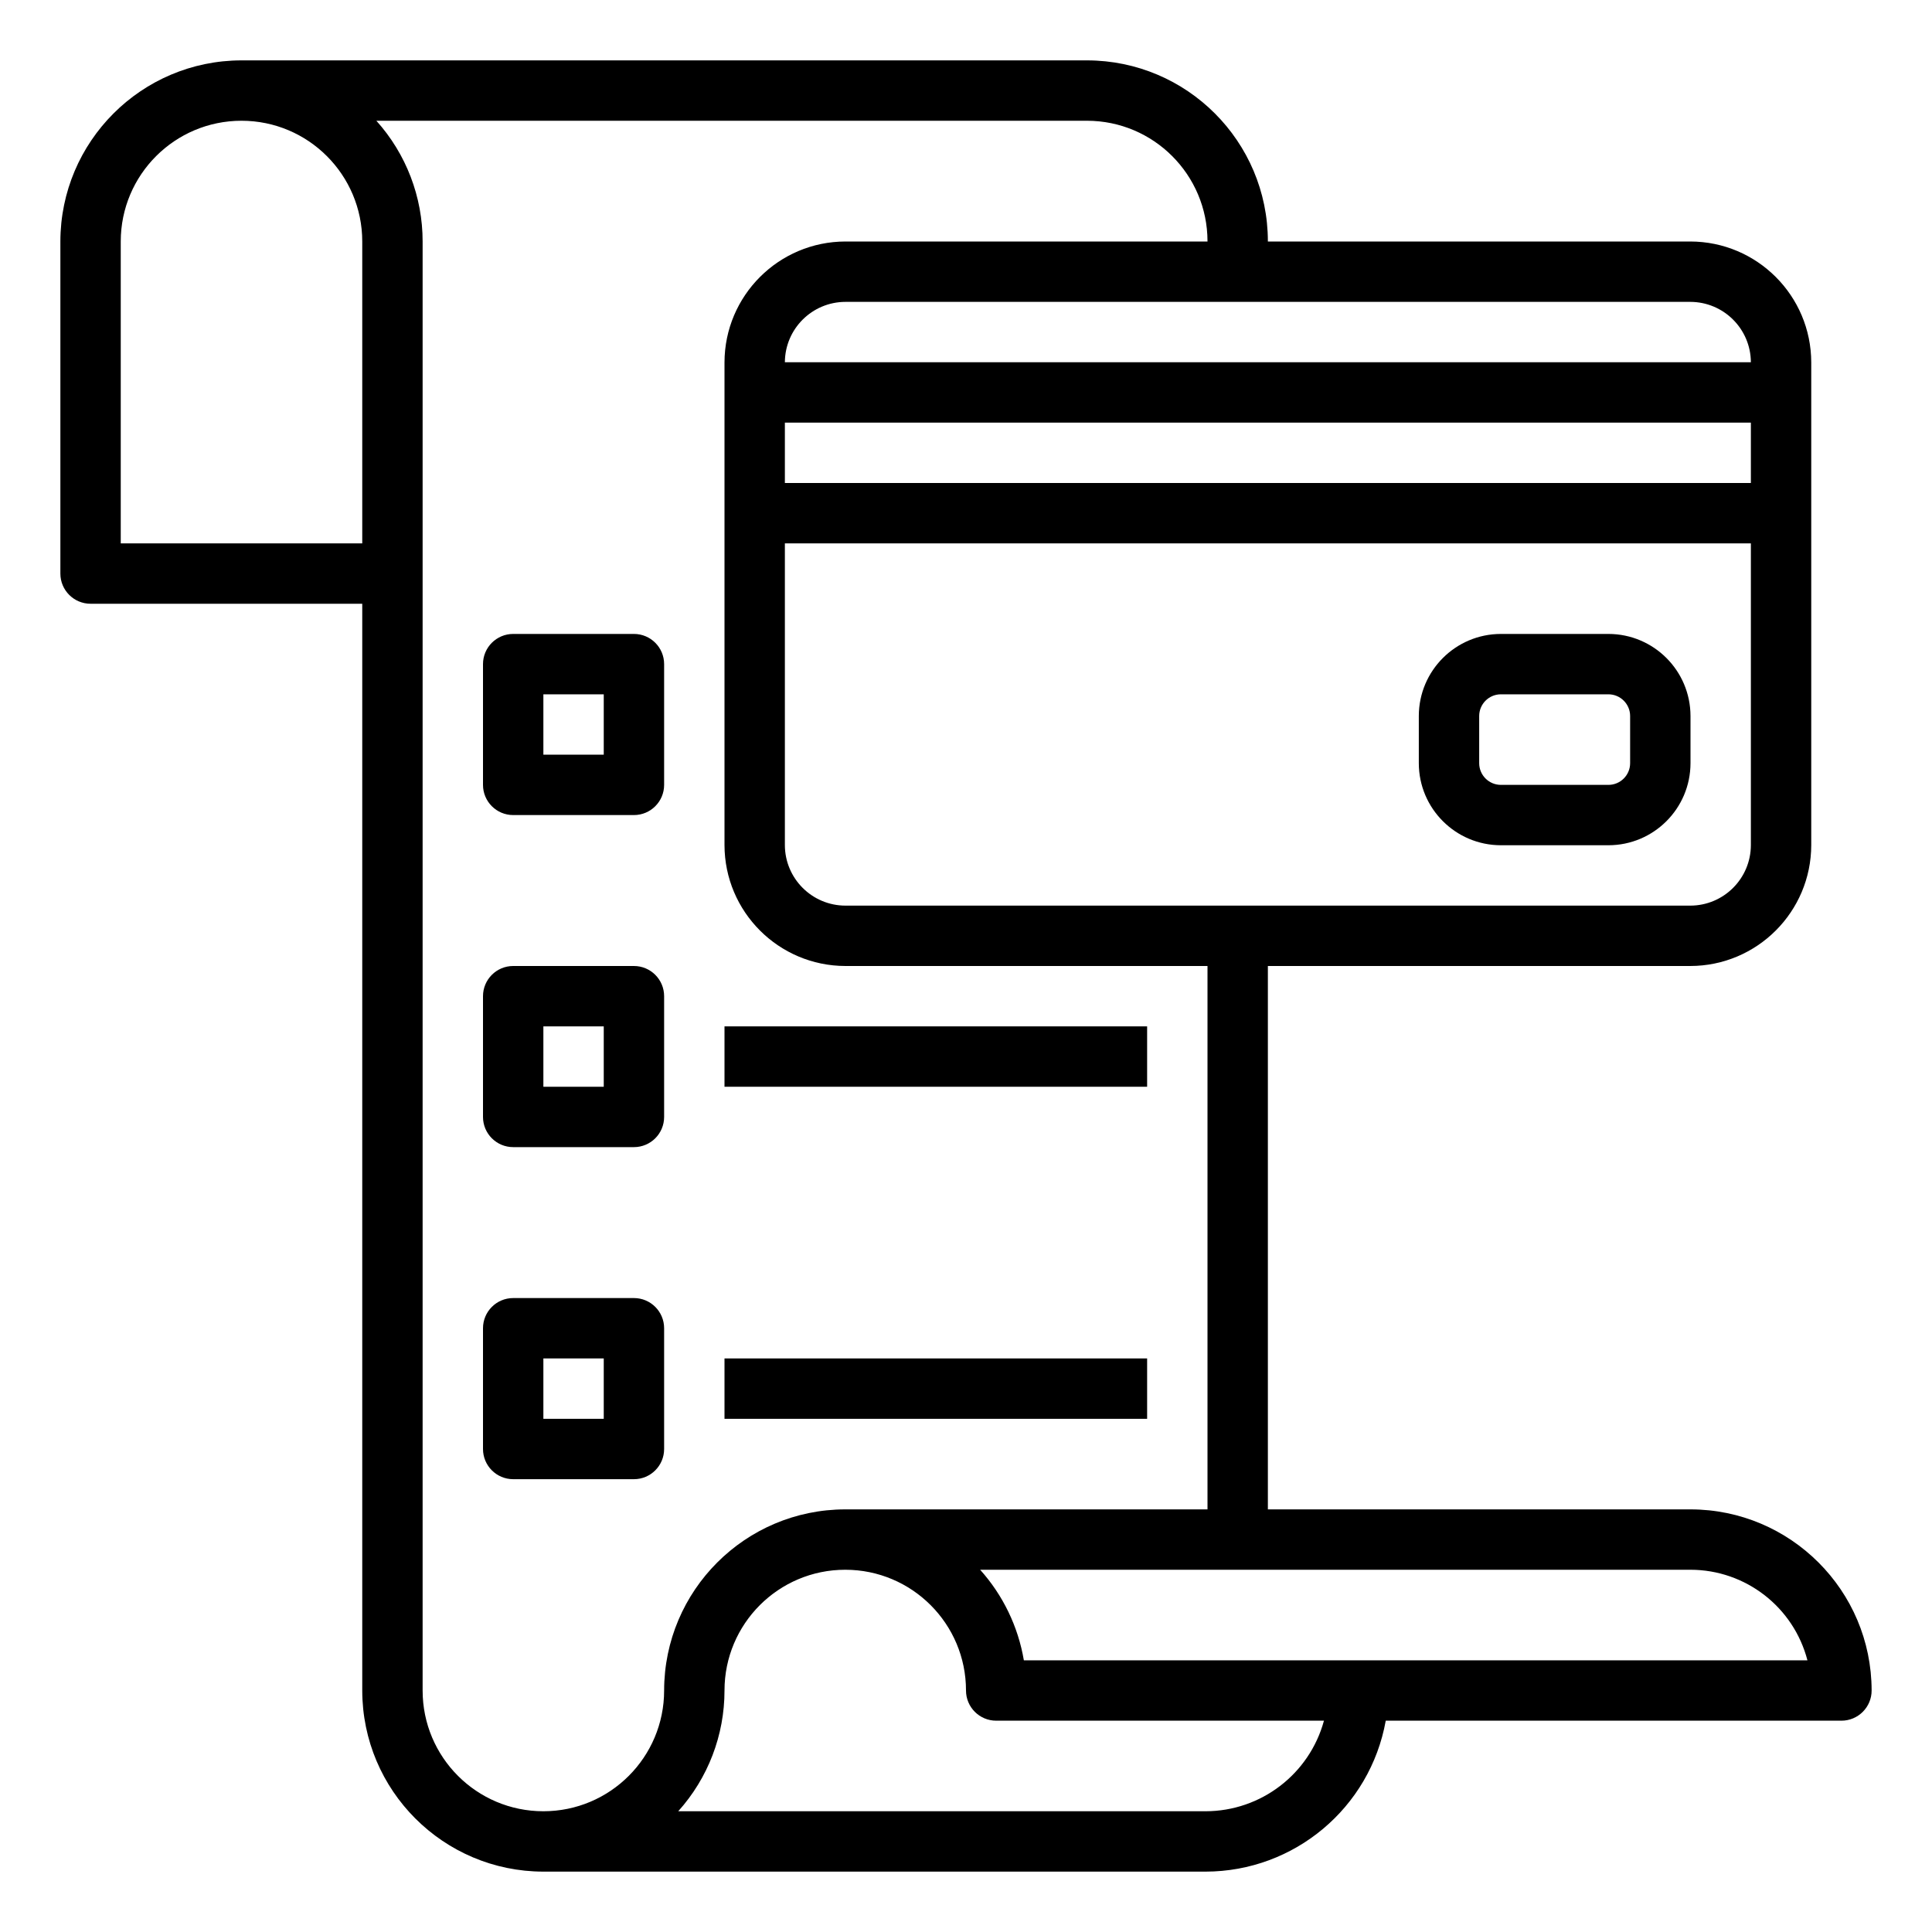
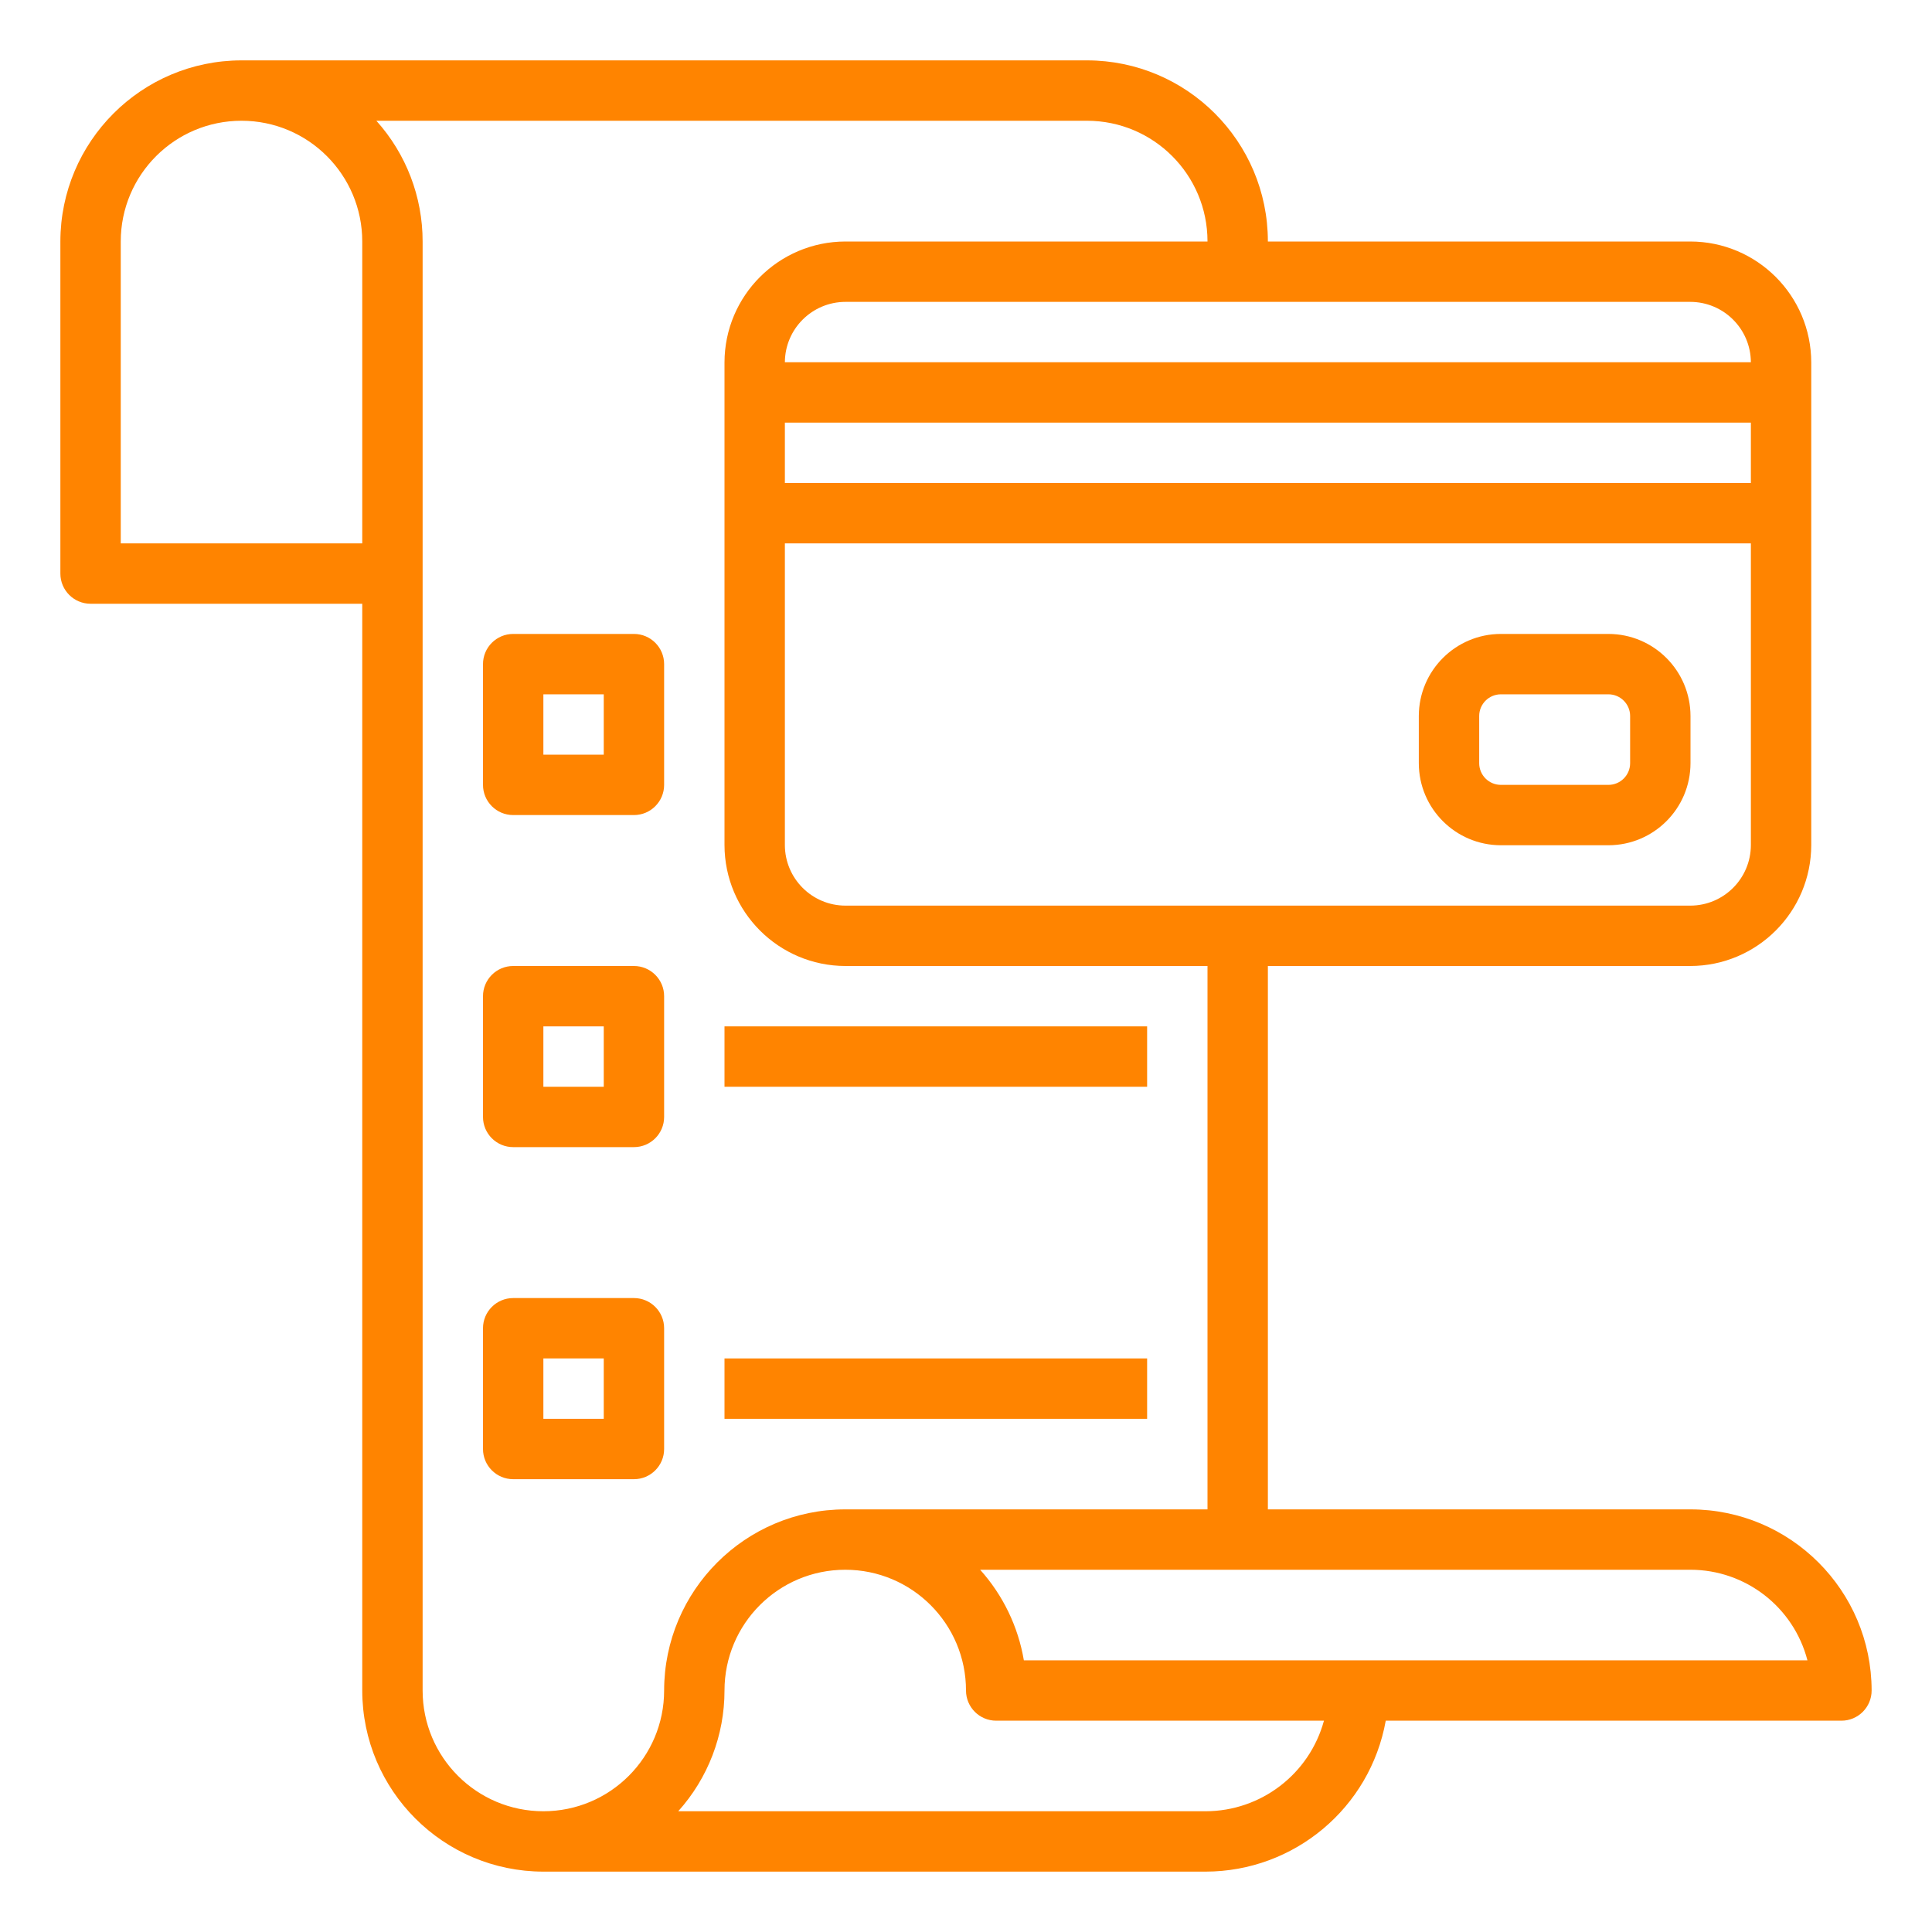
<svg xmlns="http://www.w3.org/2000/svg" id="outline" viewBox="0 0 512 512" width="512" height="512">
-   <path d="M426.25,168h-28.5A21.775,21.775,0,0,0,376,189.75v12.5A21.775,21.775,0,0,0,397.75,224h28.5A21.775,21.775,0,0,0,448,202.25v-12.5A21.775,21.775,0,0,0,426.25,168ZM432,202.25a5.756,5.756,0,0,1-5.75,5.75h-28.5a5.756,5.756,0,0,1-5.75-5.75v-12.5a5.756,5.756,0,0,1,5.75-5.75h28.5a5.756,5.756,0,0,1,5.75,5.75Z" />
-   <path d="M448,400H336V256H447.939A32.1,32.1,0,0,0,480,223.939V96.061A32.1,32.1,0,0,0,447.939,64H336v-.074A47.981,47.981,0,0,0,288.074,16H64A48.055,48.055,0,0,0,16,64v88a8,8,0,0,0,8,8H96V448a48.055,48.055,0,0,0,48,48H319.491a48.578,48.578,0,0,0,47.747-40H488a8,8,0,0,0,8-8A48.055,48.055,0,0,0,448,400Zm-.061-160H224.061A16.079,16.079,0,0,1,208,223.939V144H464v79.939A16.079,16.079,0,0,1,447.939,240ZM208,112H464v16H208ZM464,96H208a16.078,16.078,0,0,1,16.058-16H447.939A16.078,16.078,0,0,1,464,96ZM32,64a32,32,0,0,1,64,0v80H32Zm80,384V64A47.806,47.806,0,0,0,99.739,32H288.074A31.962,31.962,0,0,1,320,63.926V64H224.061A32.1,32.1,0,0,0,192,96.061V223.939A32.1,32.1,0,0,0,224.061,256H320V400H224a48.055,48.055,0,0,0-48,48,32,32,0,0,1-64,0Zm207.491,32H179.739A47.806,47.806,0,0,0,192,448a32,32,0,0,1,64,0,8,8,0,0,0,8,8h86.863A32.561,32.561,0,0,1,319.491,480Zm-48.158-40a47.875,47.875,0,0,0-11.585-24H448a32.057,32.057,0,0,1,30.988,24Z" />
-   <path d="M136,216h32a8,8,0,0,0,8-8V176a8,8,0,0,0-8-8H136a8,8,0,0,0-8,8v32A8,8,0,0,0,136,216Zm8-32h16v16H144Z" />
-   <path d="M136,304h32a8,8,0,0,0,8-8V264a8,8,0,0,0-8-8H136a8,8,0,0,0-8,8v32A8,8,0,0,0,136,304Zm8-32h16v16H144Z" />
-   <path d="M176,384V352a8,8,0,0,0-8-8H136a8,8,0,0,0-8,8v32a8,8,0,0,0,8,8h32A8,8,0,0,0,176,384Zm-16-8H144V360h16Z" />
-   <rect x="192" y="360" width="112" height="16" />
-   <rect x="192" y="272" width="112" height="16" />
+   <path fill="#ff8400" d="M426.25,168h-28.5A21.775,21.775,0,0,0,376,189.75v12.5A21.775,21.775,0,0,0,397.75,224h28.5A21.775,21.775,0,0,0,448,202.25v-12.5A21.775,21.775,0,0,0,426.25,168ZM432,202.25a5.756,5.756,0,0,1-5.75,5.75h-28.5a5.756,5.756,0,0,1-5.75-5.75v-12.5a5.756,5.756,0,0,1,5.75-5.75h28.5a5.756,5.756,0,0,1,5.75,5.75Z" />
+   <path fill="#ff8400" d="M448,400H336V256H447.939A32.1,32.1,0,0,0,480,223.939V96.061A32.1,32.1,0,0,0,447.939,64H336v-.074A47.981,47.981,0,0,0,288.074,16H64A48.055,48.055,0,0,0,16,64v88a8,8,0,0,0,8,8H96V448a48.055,48.055,0,0,0,48,48H319.491a48.578,48.578,0,0,0,47.747-40H488a8,8,0,0,0,8-8A48.055,48.055,0,0,0,448,400Zm-.061-160H224.061A16.079,16.079,0,0,1,208,223.939V144H464v79.939A16.079,16.079,0,0,1,447.939,240ZM208,112H464v16H208ZM464,96H208a16.078,16.078,0,0,1,16.058-16H447.939A16.078,16.078,0,0,1,464,96ZM32,64a32,32,0,0,1,64,0v80H32Zm80,384V64A47.806,47.806,0,0,0,99.739,32H288.074A31.962,31.962,0,0,1,320,63.926V64H224.061A32.1,32.1,0,0,0,192,96.061V223.939A32.1,32.1,0,0,0,224.061,256H320V400H224a48.055,48.055,0,0,0-48,48,32,32,0,0,1-64,0Zm207.491,32H179.739A47.806,47.806,0,0,0,192,448a32,32,0,0,1,64,0,8,8,0,0,0,8,8h86.863A32.561,32.561,0,0,1,319.491,480Zm-48.158-40a47.875,47.875,0,0,0-11.585-24H448a32.057,32.057,0,0,1,30.988,24Z" />
+   <path fill="#ff8400" d="M136,216h32a8,8,0,0,0,8-8V176a8,8,0,0,0-8-8H136a8,8,0,0,0-8,8v32A8,8,0,0,0,136,216Zm8-32h16v16H144Z" />
+   <path fill="#ff8400" d="M136,304h32a8,8,0,0,0,8-8V264a8,8,0,0,0-8-8H136a8,8,0,0,0-8,8v32A8,8,0,0,0,136,304Zm8-32h16v16H144Z" />
+   <path fill="#ff8400" d="M176,384V352a8,8,0,0,0-8-8H136a8,8,0,0,0-8,8v32a8,8,0,0,0,8,8h32A8,8,0,0,0,176,384Zm-16-8H144V360h16Z" />
+   <rect fill="#ff8400" x="192" y="360" width="112" height="16" />
+   <rect fill="#ff8400" x="192" y="272" width="112" height="16" />
</svg>
